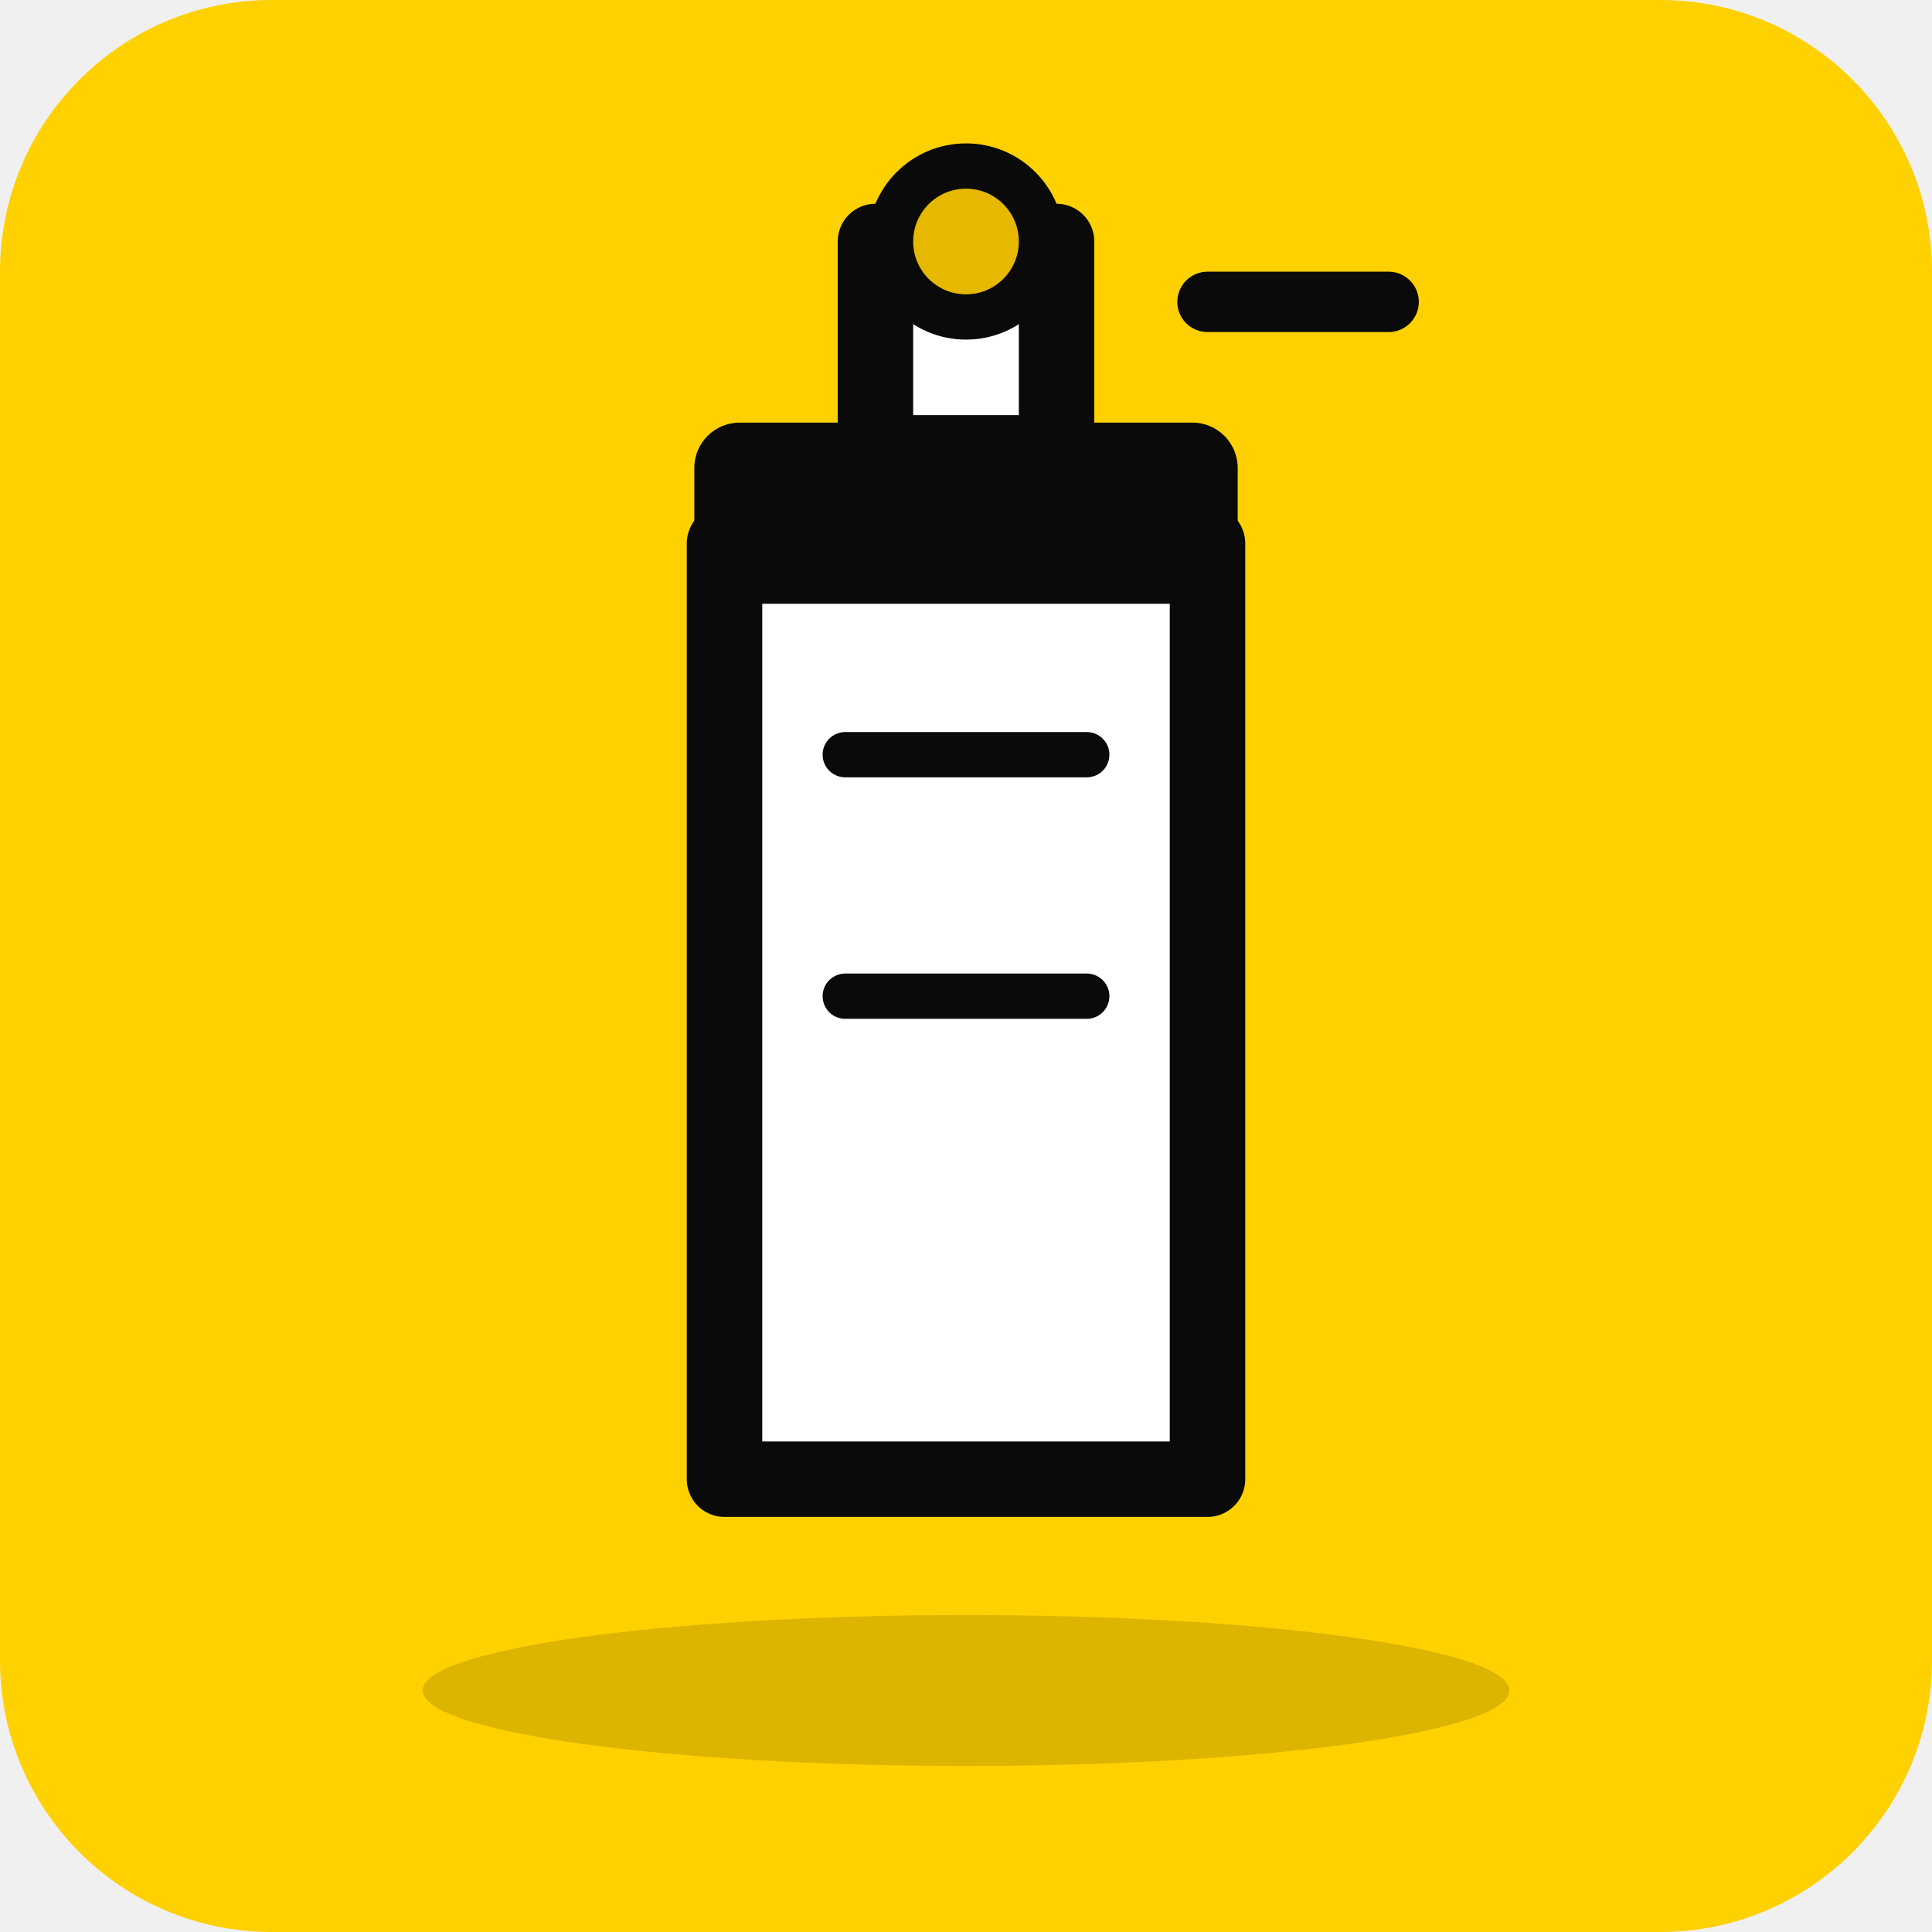
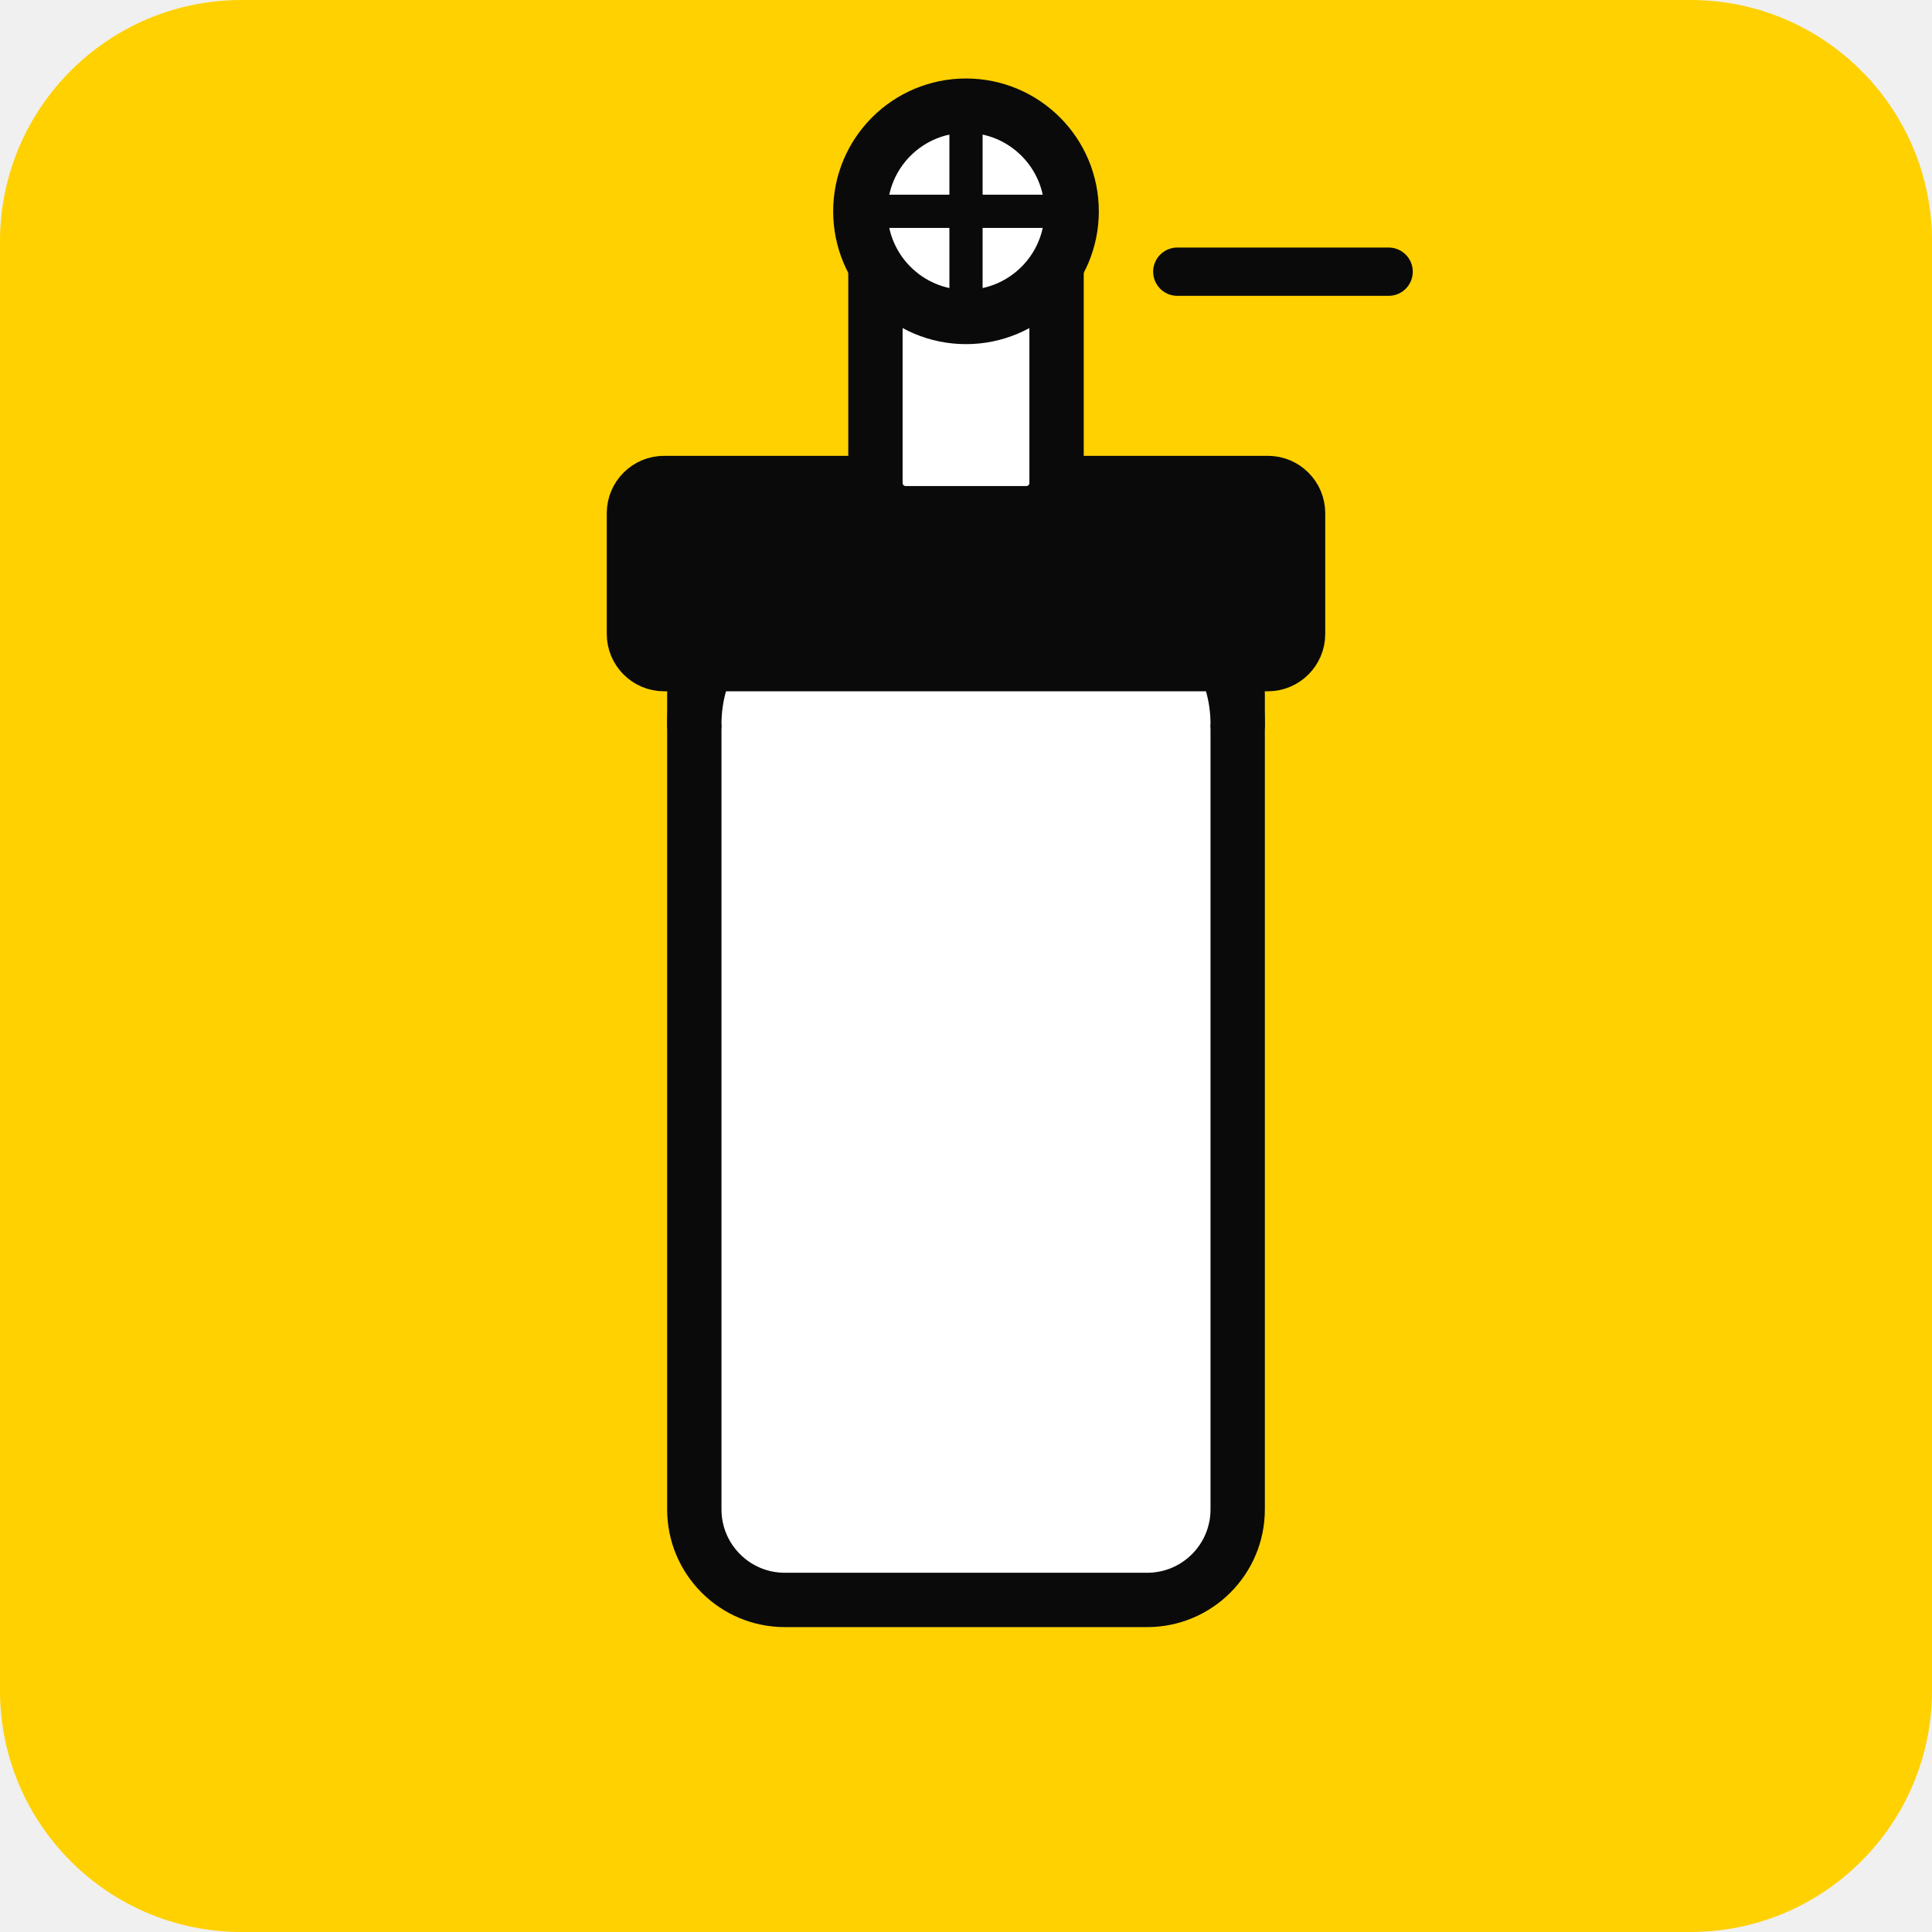
<svg xmlns="http://www.w3.org/2000/svg" viewBox="0 0 128 128">
-   <rect width="128" height="128" rx="18" fill="#FFD100" />
-   <ellipse cx="64" cy="112" rx="36" ry="5" fill="#0A0A0A" opacity="0.14" />
-   <path d="M48 36h32v62H48z" fill="#FFFFFF" stroke="#0A0A0A" stroke-width="5" stroke-linecap="round" stroke-linejoin="round" />
-   <rect x="46" y="28" width="36" height="12" rx="3" fill="#0A0A0A" />
-   <path d="M58 16h12v14H58z" fill="#FFFFFF" stroke="#0A0A0A" stroke-width="5" stroke-linecap="round" stroke-linejoin="round" />
-   <circle cx="64" cy="16" r="5" fill="#E6B800" stroke="#0A0A0A" stroke-width="3" />
-   <path d="M80 20h12" fill="none" stroke="#0A0A0A" stroke-width="4" stroke-linecap="round" stroke-linejoin="round" />
-   <path d="M56 50h16M56 66h16" fill="none" stroke="#0A0A0A" stroke-width="3" stroke-linecap="round" stroke-linejoin="round" />
+   <rect width="128" height="128" rx="16" fill="#FFD100" />
+   <rect x="46" y="40" width="36" height="66" rx="6" fill="#FFFFFF" stroke="#0A0A0A" stroke-width="3.6" stroke-linejoin="round" />
+   <path d="M46 48 c0-16 36-16 36 0" fill="#FFFFFF" stroke="#0A0A0A" stroke-width="3.6" stroke-linejoin="round" stroke-linecap="round" />
+   <rect x="42" y="32" width="44" height="12" rx="2" fill="#0A0A0A" stroke="#0A0A0A" stroke-width="3.6" stroke-linejoin="round" />
+   <rect x="58" y="16" width="12" height="18" rx="2" fill="#FFFFFF" stroke="#0A0A0A" stroke-width="3.6" stroke-linejoin="round" />
+   <circle cx="64" cy="14" r="7" fill="#FFFFFF" stroke="#0A0A0A" stroke-width="3.6" />
+   <path d="M64 8 v12 M58 14 h12" fill="none" stroke="#0A0A0A" stroke-width="2.2" stroke-linecap="round" stroke-linejoin="round" />
+   <path d="M78 18 h14" fill="none" stroke="#0A0A0A" stroke-width="3.2" stroke-linecap="round" stroke-linejoin="round" />
</svg>
